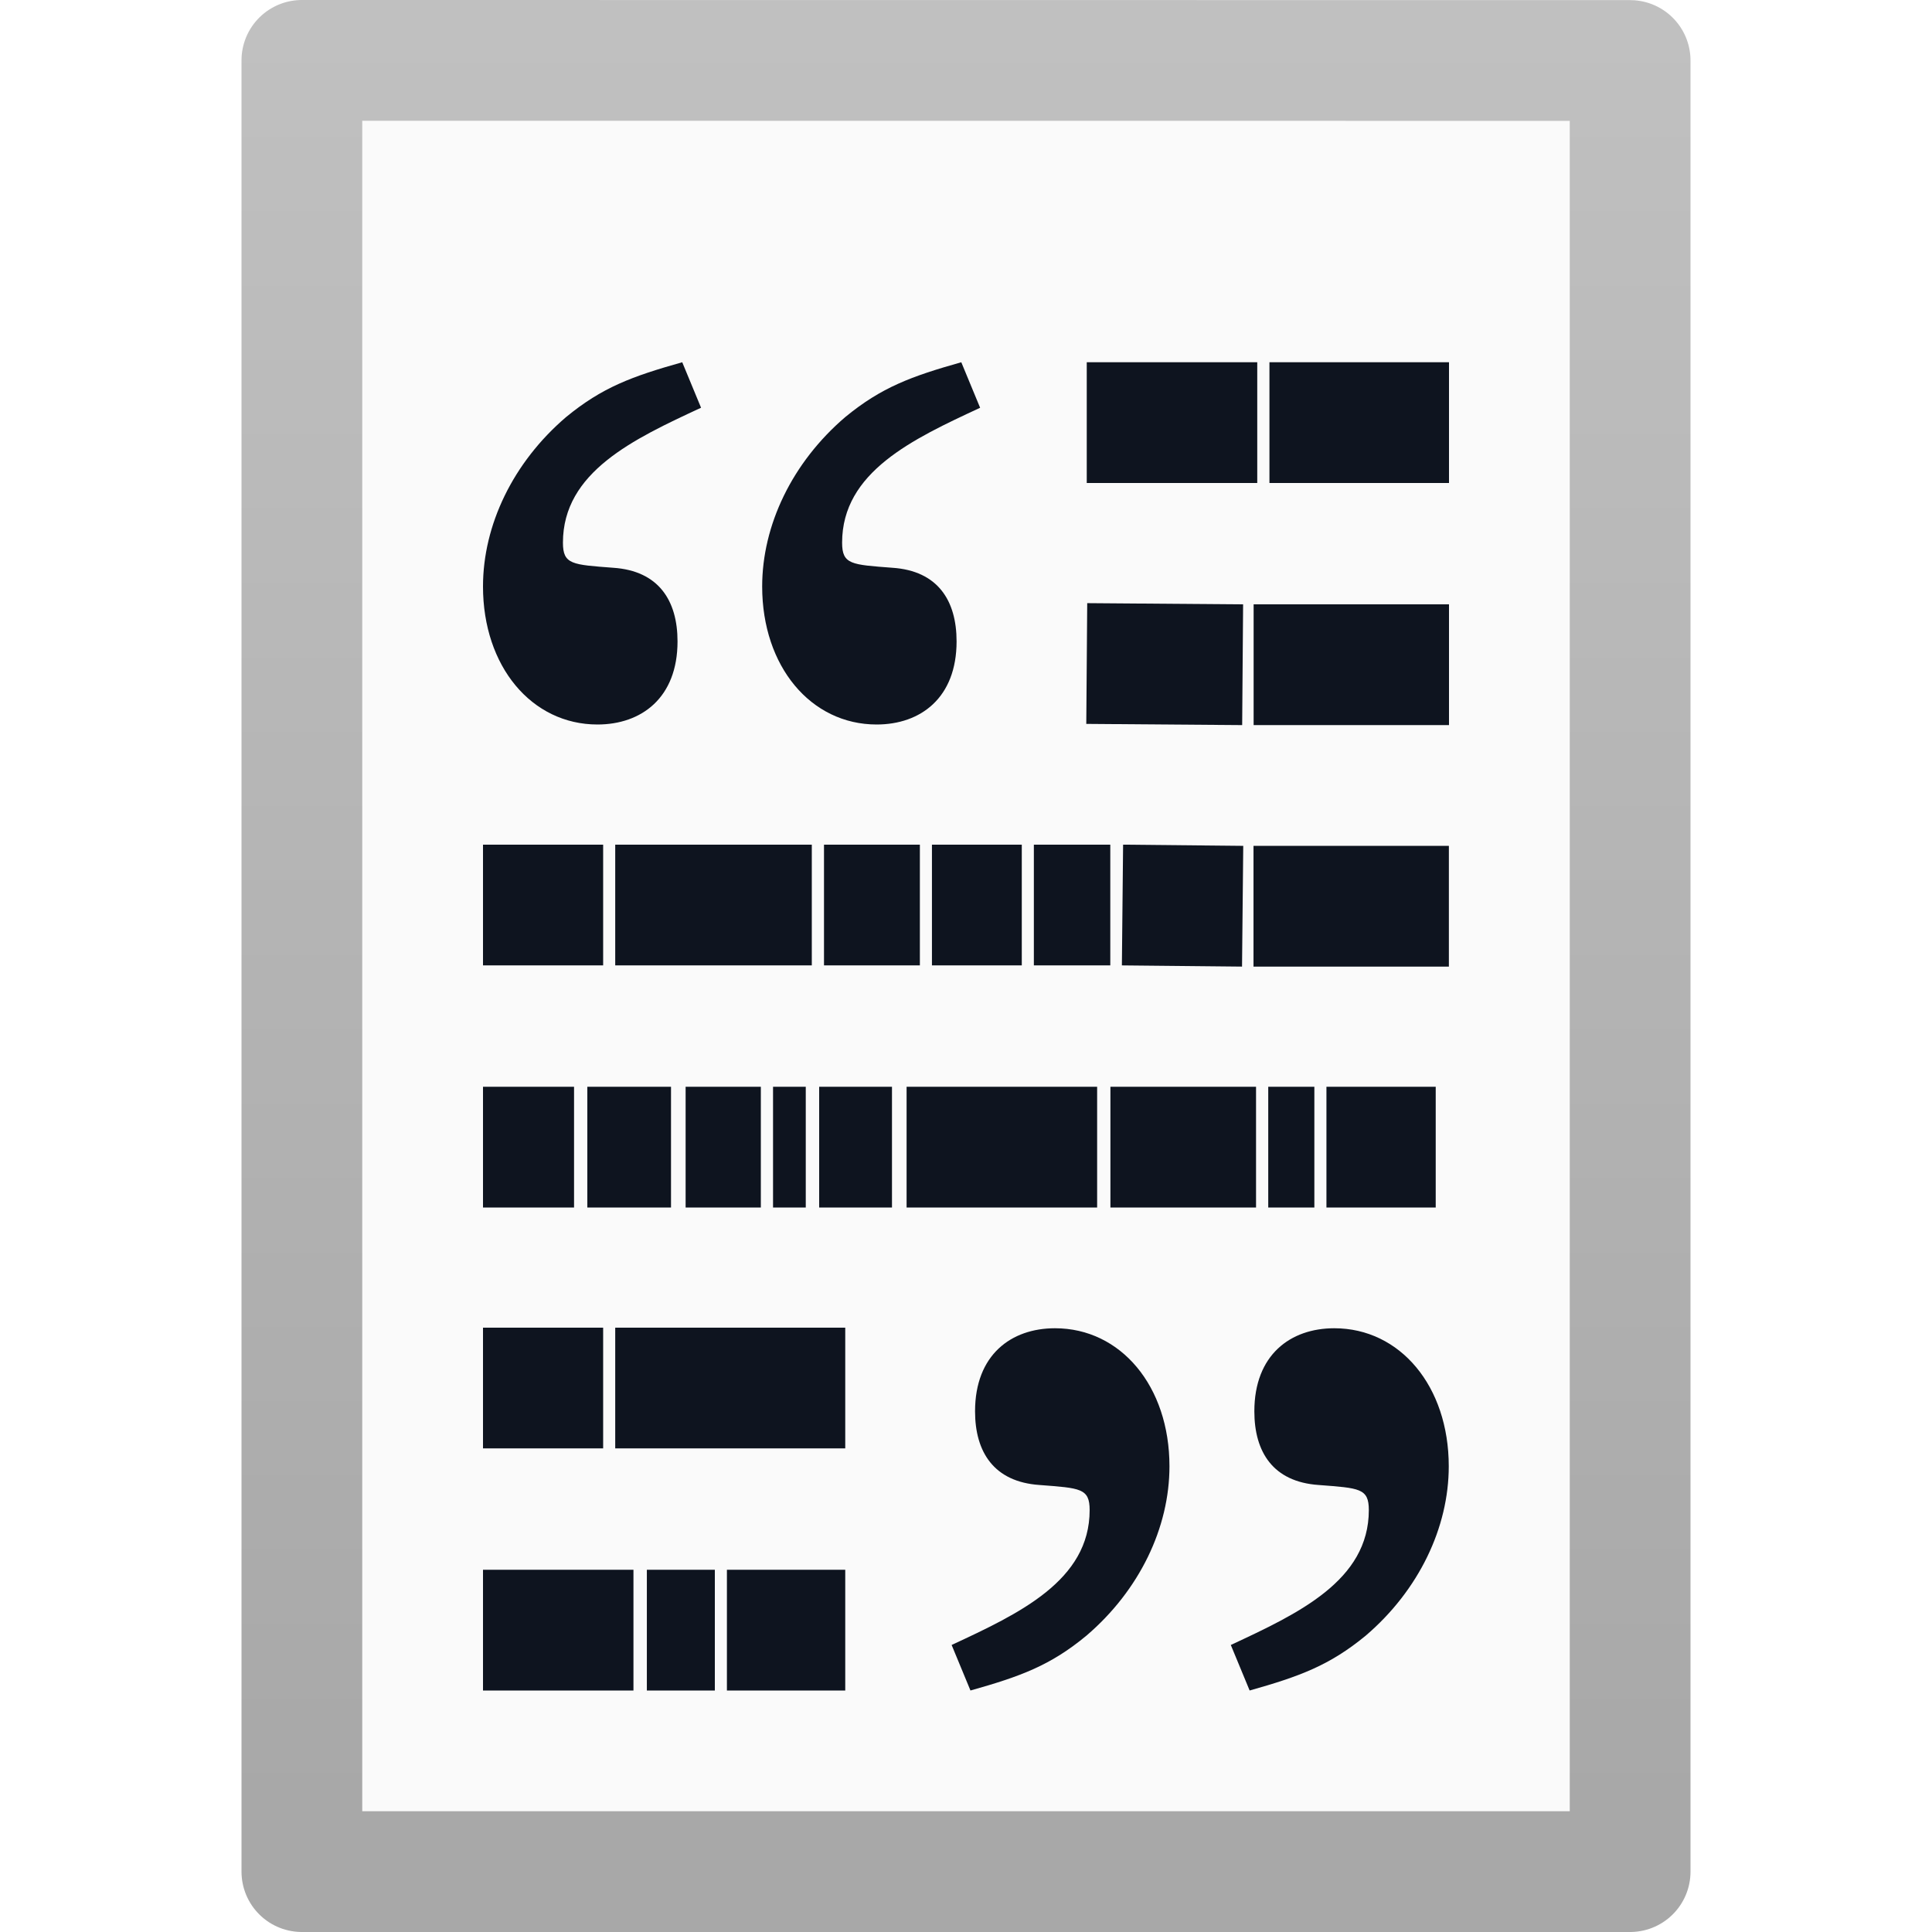
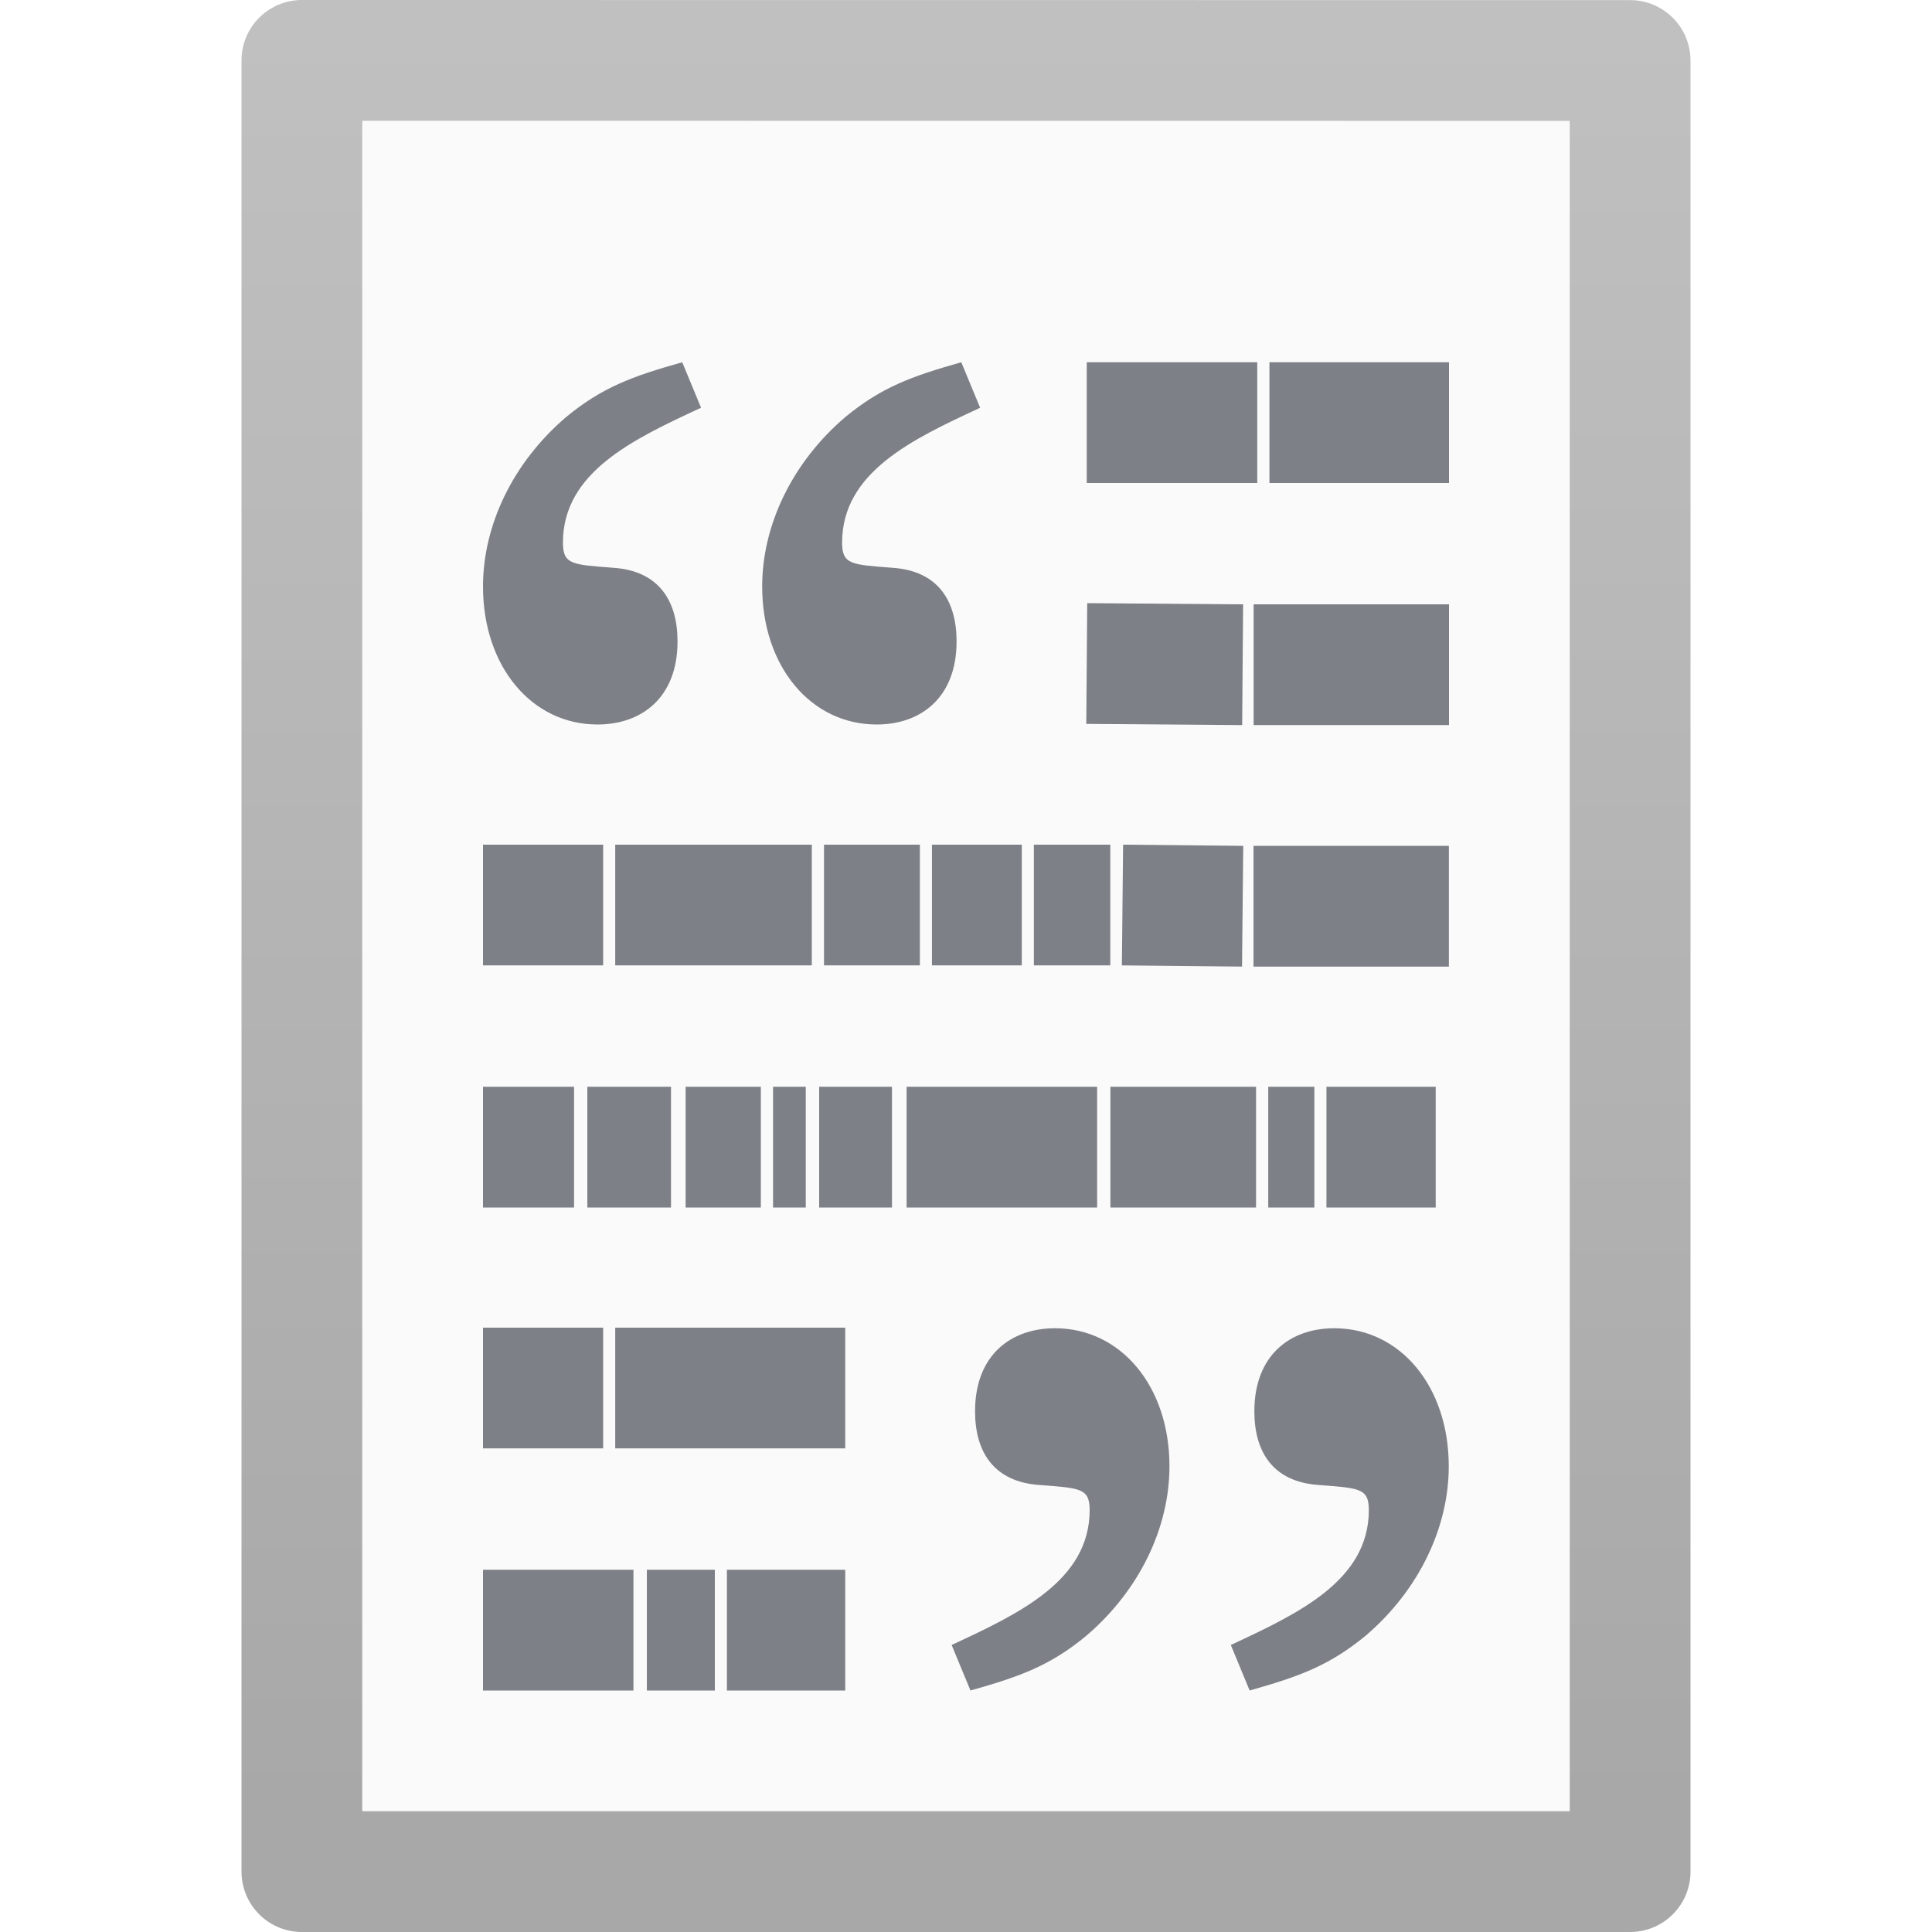
<svg xmlns="http://www.w3.org/2000/svg" xmlns:xlink="http://www.w3.org/1999/xlink" id="svg3810" height="16" width="16" version="1.1">
  <defs id="defs3812">
    <linearGradient id="linearGradient3104-9">
      <stop offset="0" style="stop-color:#000000;stop-opacity:0.34" id="stop3106-5" />
      <stop offset="1" style="stop-color:#000000;stop-opacity:0.247" id="stop3108-5" />
    </linearGradient>
    <linearGradient gradientTransform="matrix(0.2537859,0,0,0.3050187,19.12898,-0.685477)" gradientUnits="userSpaceOnUse" xlink:href="#linearGradient3104-9" id="linearGradient3019" y2="2.906" x2="-51.786" y1="50.786" x1="-51.786" />
  </defs>
  <path d="m 3,1 c 2.292,0 10,8.904e-4 10,8.904e-4 L 13,15 C 13,15 6.333,15 3,15 3,10.333 3,5.667 3,1 Z" id="path4160" style="display:inline;fill:#fafafa;fill-opacity:1;stroke:none" />
  <path d="m 2.5,0.5 c 2.521,0 11,9.54e-4 11,9.54e-4 l 1.3e-5,14.999 c 0,0 -7.333,0 -11,0 0,-5 0,-10 0,-15 z" id="path4160-8" style="display:inline;fill:none;stroke:url(#linearGradient3019);stroke-width:1;stroke-linecap:butt;stroke-linejoin:round;stroke-miterlimit:4;stroke-dasharray:none;stroke-dashoffset:0;stroke-opacity:1" />
-   <path style="fill:none;stroke:#0e141f;stroke-width:1px;stroke-linecap:butt;stroke-linejoin:miter;stroke-opacity:1" id="path3475" d="m 9,3.5 1.412,0 z m 1.513,0 1.487,0 z M 9,5.495 10.291,5.505 Z m 1.382,0.01 1.618,0 z m -6.382,1.99 0.995,0 z m 1.095,0 1.628,0 z m 1.729,0 0.794,0 z m 0.894,0 0.744,0 z m 0.844,0 0.633,0 z m 0.734,0 0.995,0.01 z m 1.085,0.01 1.618,0 z M 4,9.5 l 0.754,0 z m 0.864,0 0.693,0 z m 0.814,0 0.623,0 z m 0.724,0 0.271,0 z m 0.382,0 0.603,0 z m 0.724,0 1.578,0 z m 1.688,0 1.206,0 z m 1.307,0 0.382,0 z m 0.482,0 0.905,0 z m -6.985,1.995 0.995,0 z m 1.095,0 1.905,0 z M 4,13.5 l 1.246,0 z m 1.357,0 0.563,0 z M 6.02,13.5 7,13.5 Z" />
-   <path style="fill:#0e141f;fill-opacity:1" d="m 7.881,13.623 c 0.559,-0.26 1.143,-0.533 1.143,-1.117 0,-0.182 -0.078,-0.182 -0.416,-0.208 -0.377,-0.026 -0.533,-0.273 -0.533,-0.61 0,-0.468 0.299,-0.688 0.662,-0.688 0.545,0 0.948,0.48 0.948,1.143 0,0.507 -0.247,1.026 -0.688,1.403 C 8.7,13.792 8.453,13.883 8.037,14 l -0.156,-0.377 z m 2.312,0 c 0.558,-0.26 1.143,-0.533 1.143,-1.117 0,-0.182 -0.078,-0.182 -0.416,-0.208 -0.377,-0.026 -0.532,-0.273 -0.532,-0.61 0,-0.468 0.299,-0.688 0.662,-0.688 0.545,0 0.948,0.48 0.948,1.143 0,0.507 -0.247,1.026 -0.688,1.403 C 11.011,13.792 10.764,13.883 10.349,14 l -0.156,-0.377 z" id="path3253" />
-   <path style="fill:#0e141f;fill-opacity:1" d="M 5.805,3.377 C 5.247,3.636 4.662,3.909 4.662,4.494 c 0,0.182 0.078,0.182 0.416,0.208 C 5.455,4.727 5.611,4.974 5.611,5.312 5.611,5.779 5.312,6 4.948,6 4.403,6 4,5.519 4,4.857 4,4.35 4.247,3.831 4.688,3.454 4.987,3.208 5.234,3.117 5.65,3 l 0.156,0.377 z m 2.312,0 C 7.559,3.636 6.974,3.909 6.974,4.494 c 0,0.182 0.078,0.182 0.416,0.208 C 7.767,4.727 7.922,4.974 7.922,5.312 7.922,5.779 7.624,6 7.26,6 6.715,6 6.312,5.519 6.312,4.857 c 0,-0.506 0.247,-1.026 0.688,-1.403 C 7.299,3.208 7.546,3.117 7.961,3 l 0.156,0.377 z" id="path3255" />
+   <path style="fill:none;stroke:#7e8087;stroke-width:1px;stroke-linecap:butt;stroke-linejoin:miter;stroke-opacity:1" id="path3475" d="m 9,3.5 1.412,0 z m 1.513,0 1.487,0 z M 9,5.495 10.291,5.505 Z m 1.382,0.01 1.618,0 z m -6.382,1.99 0.995,0 z m 1.095,0 1.628,0 z m 1.729,0 0.794,0 z m 0.894,0 0.744,0 z m 0.844,0 0.633,0 z m 0.734,0 0.995,0.01 z m 1.085,0.01 1.618,0 z M 4,9.5 l 0.754,0 z m 0.864,0 0.693,0 z m 0.814,0 0.623,0 z m 0.724,0 0.271,0 z m 0.382,0 0.603,0 z m 0.724,0 1.578,0 z m 1.688,0 1.206,0 z m 1.307,0 0.382,0 z m 0.482,0 0.905,0 z m -6.985,1.995 0.995,0 z m 1.095,0 1.905,0 z M 4,13.5 l 1.246,0 z m 1.357,0 0.563,0 z M 6.02,13.5 7,13.5 Z" />
+   <path style="fill:#7e8087;fill-opacity:1" d="m 7.881,13.623 c 0.559,-0.26 1.143,-0.533 1.143,-1.117 0,-0.182 -0.078,-0.182 -0.416,-0.208 -0.377,-0.026 -0.533,-0.273 -0.533,-0.61 0,-0.468 0.299,-0.688 0.662,-0.688 0.545,0 0.948,0.48 0.948,1.143 0,0.507 -0.247,1.026 -0.688,1.403 C 8.7,13.792 8.453,13.883 8.037,14 l -0.156,-0.377 z m 2.312,0 c 0.558,-0.26 1.143,-0.533 1.143,-1.117 0,-0.182 -0.078,-0.182 -0.416,-0.208 -0.377,-0.026 -0.532,-0.273 -0.532,-0.61 0,-0.468 0.299,-0.688 0.662,-0.688 0.545,0 0.948,0.48 0.948,1.143 0,0.507 -0.247,1.026 -0.688,1.403 C 11.011,13.792 10.764,13.883 10.349,14 l -0.156,-0.377 z" id="path3253" />
+   <path style="fill:#7e8087;fill-opacity:1" d="M 5.805,3.377 C 5.247,3.636 4.662,3.909 4.662,4.494 c 0,0.182 0.078,0.182 0.416,0.208 C 5.455,4.727 5.611,4.974 5.611,5.312 5.611,5.779 5.312,6 4.948,6 4.403,6 4,5.519 4,4.857 4,4.35 4.247,3.831 4.688,3.454 4.987,3.208 5.234,3.117 5.65,3 l 0.156,0.377 z m 2.312,0 C 7.559,3.636 6.974,3.909 6.974,4.494 c 0,0.182 0.078,0.182 0.416,0.208 C 7.767,4.727 7.922,4.974 7.922,5.312 7.922,5.779 7.624,6 7.26,6 6.715,6 6.312,5.519 6.312,4.857 c 0,-0.506 0.247,-1.026 0.688,-1.403 C 7.299,3.208 7.546,3.117 7.961,3 l 0.156,0.377 z" id="path3255" />
</svg>
